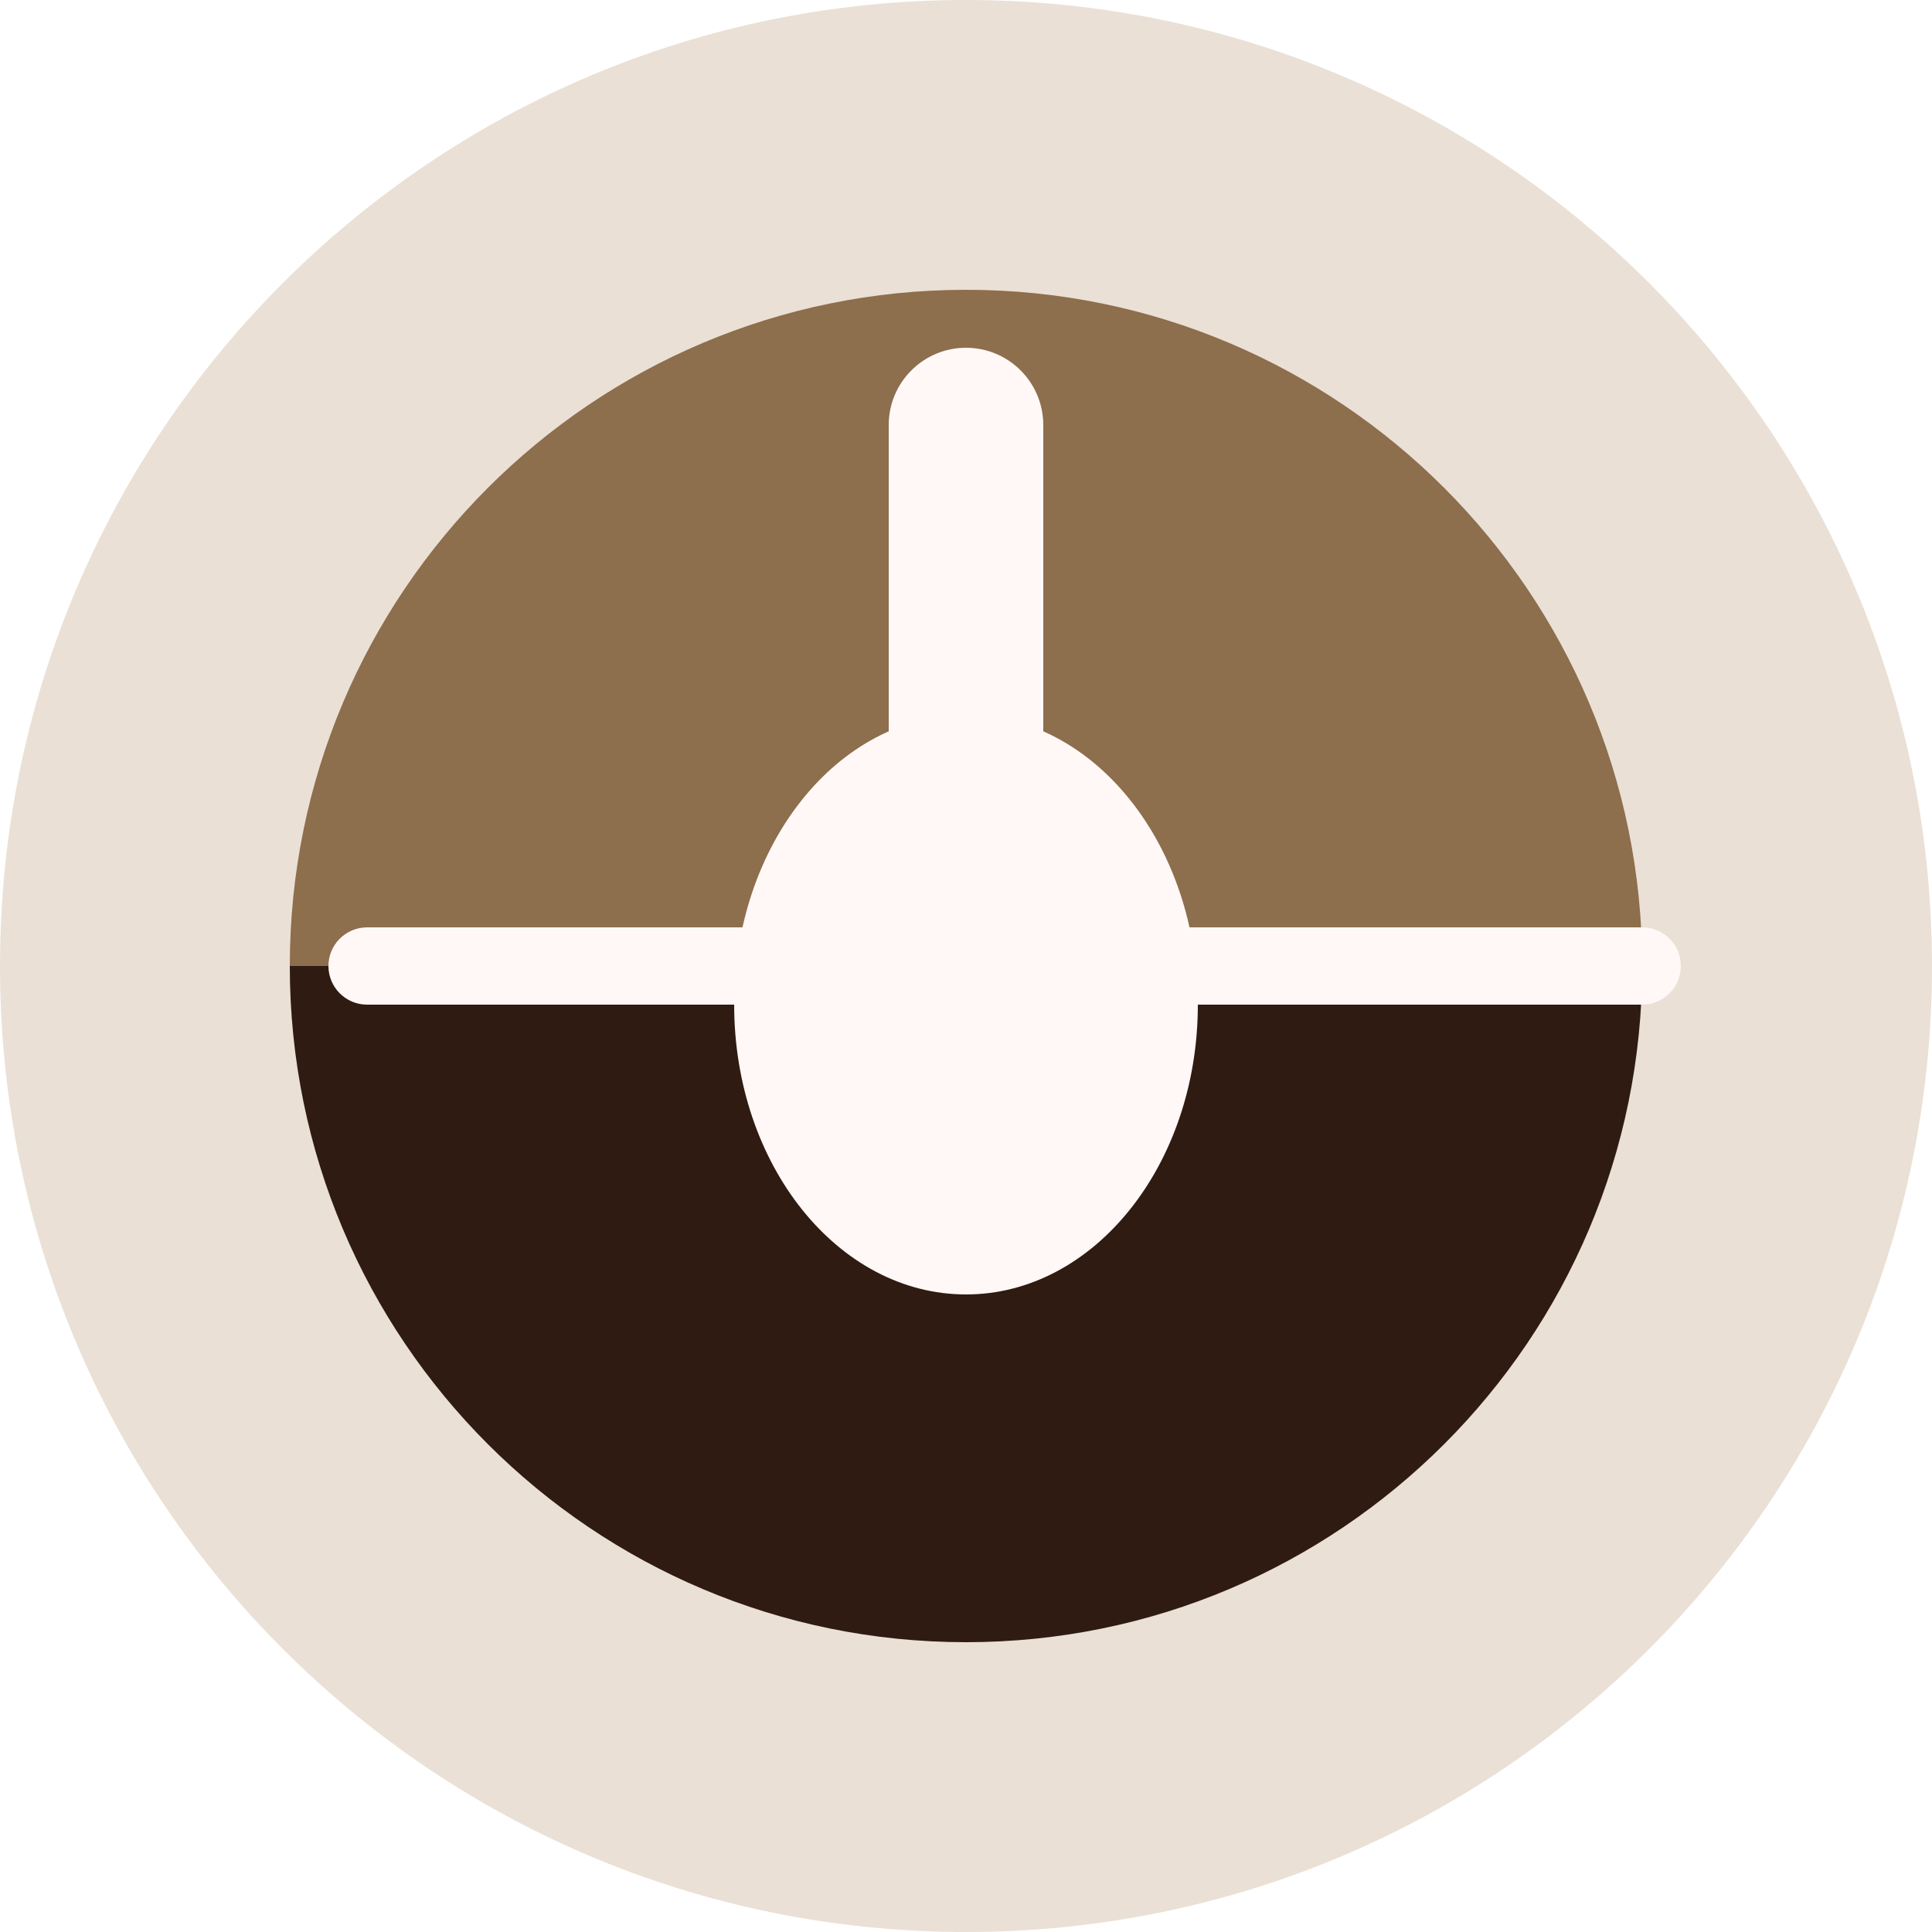
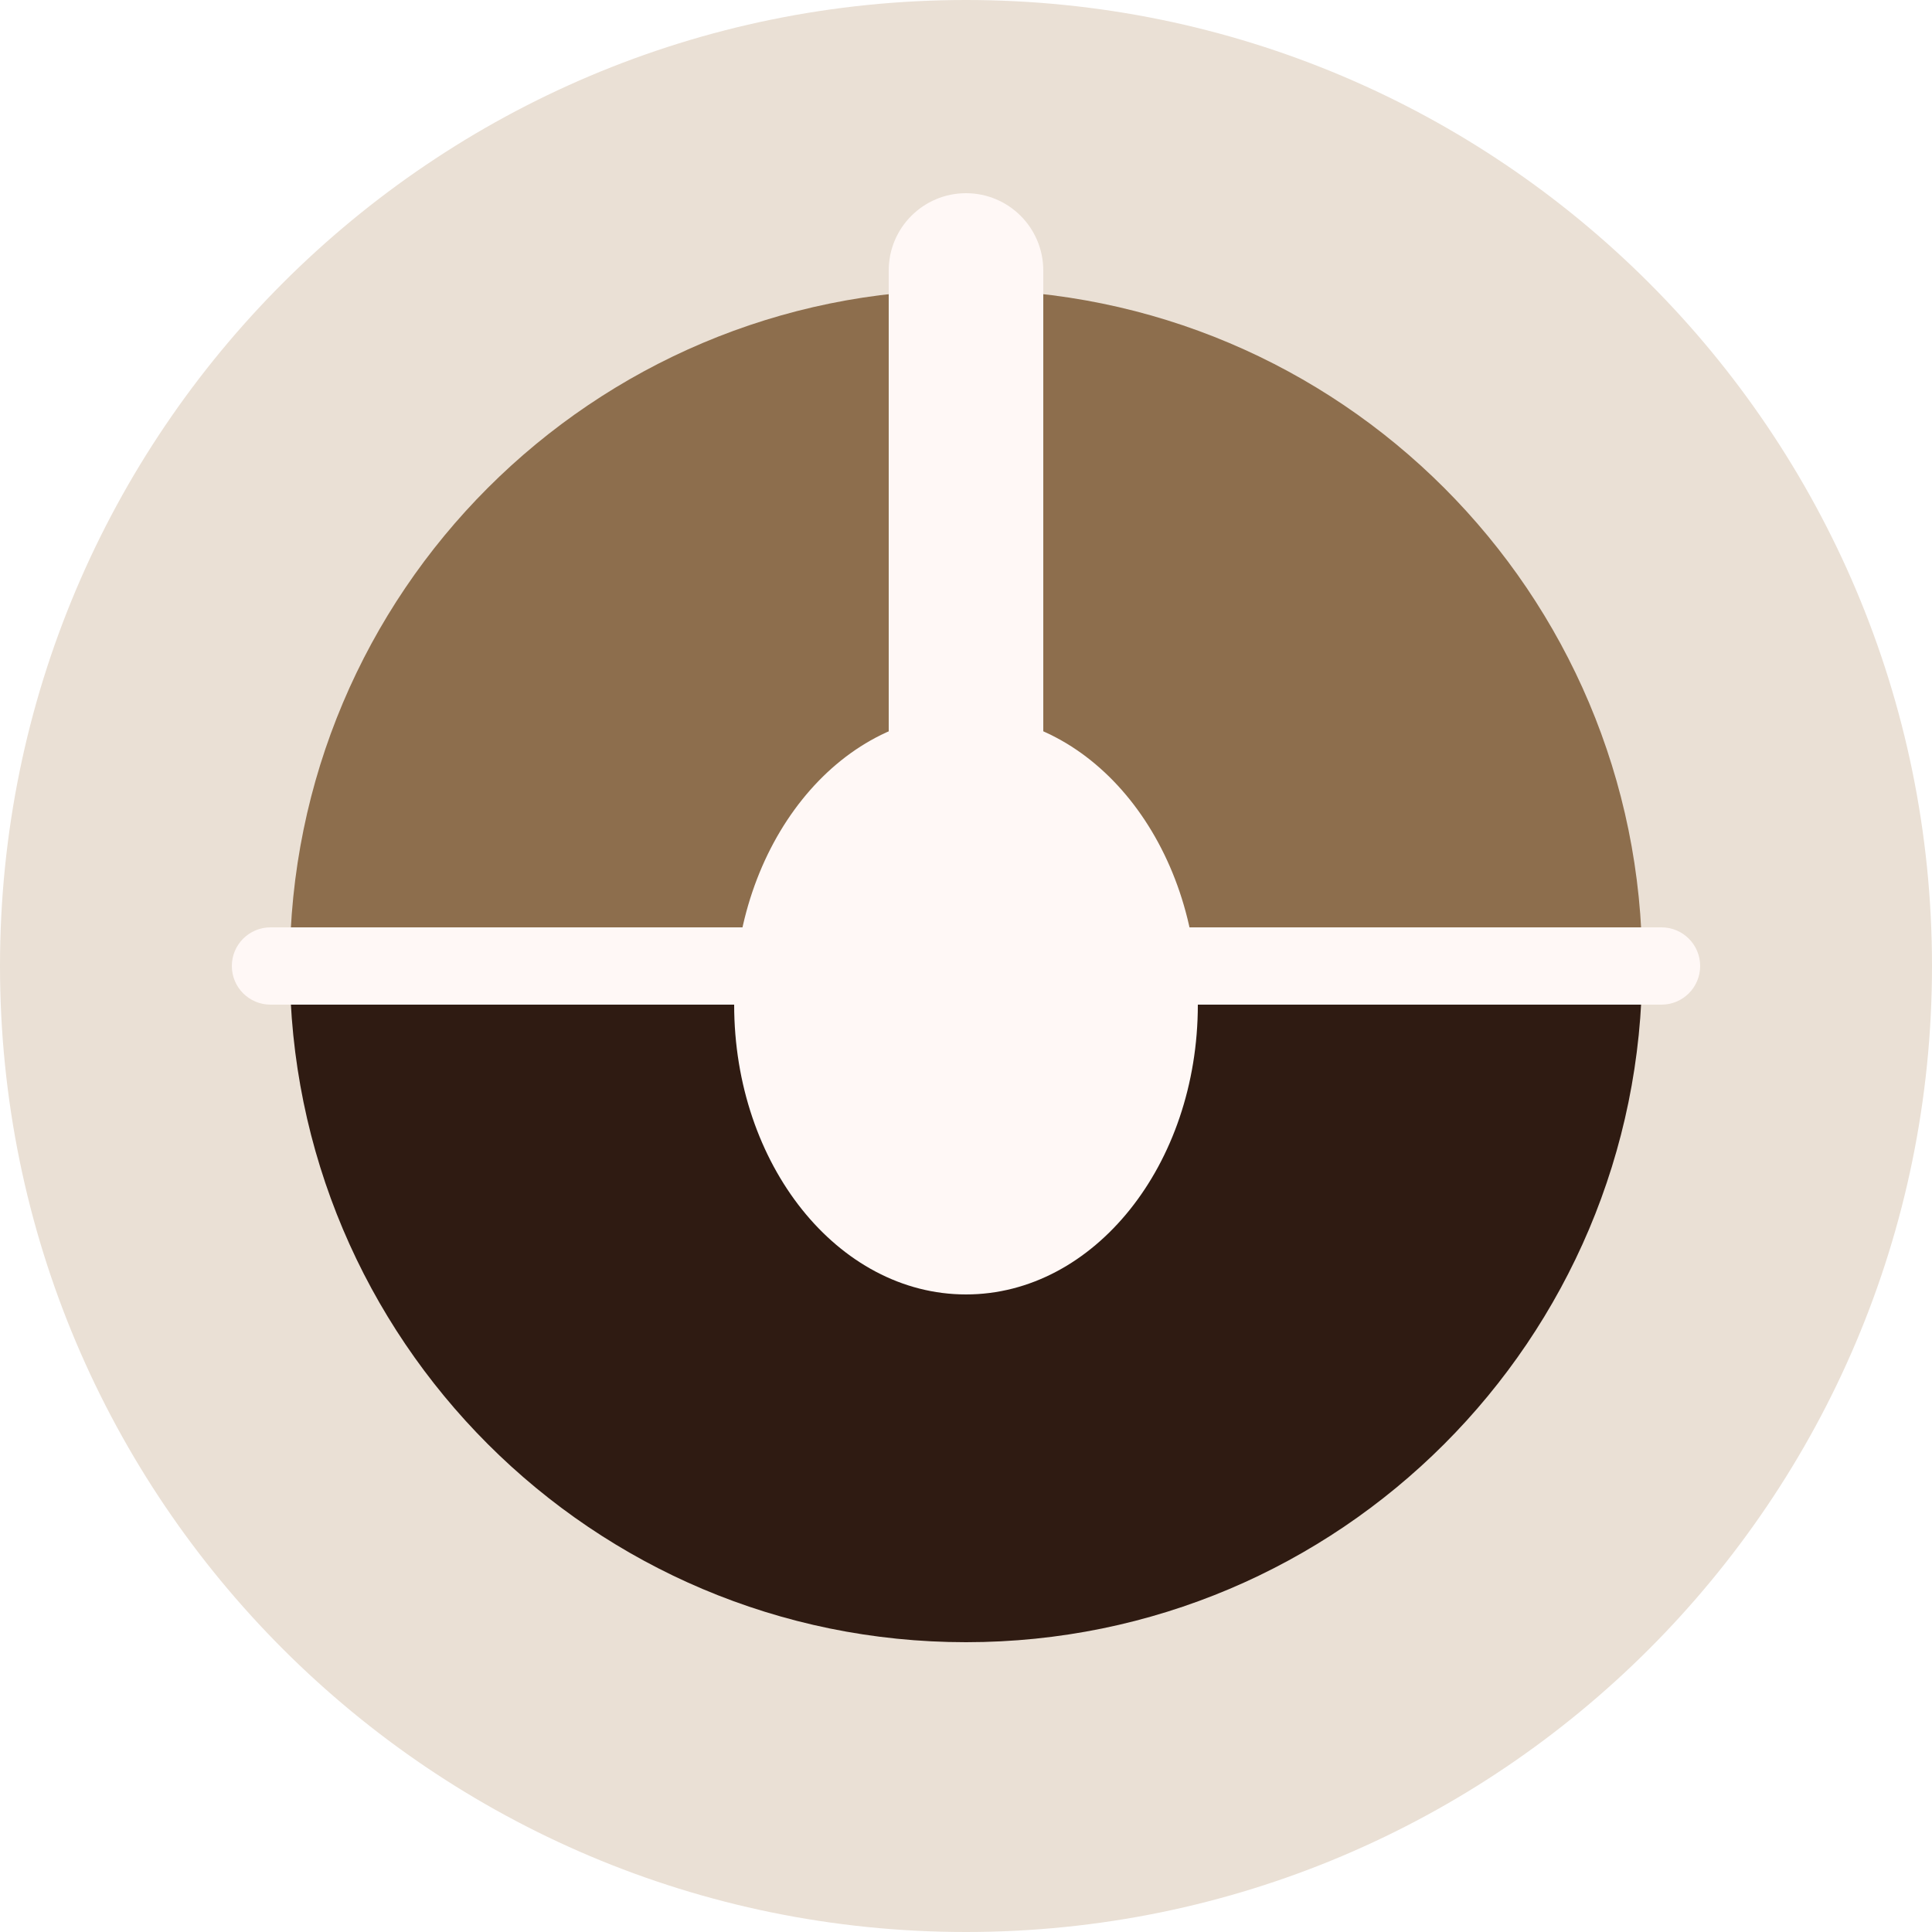
<svg xmlns="http://www.w3.org/2000/svg" viewBox="0 0 100 100" fill="none">
  <circle cx="50" cy="50" r="50" fill="#EAE0D5" />
  <path d="M15 50 A 35 35 0 0 1 85 50" fill="#8D6E4D" />
  <path d="M15 50 A 35 35 0 0 0 85 50" fill="#2F1B12" />
-   <rect x="17" y="48" width="70" height="4" rx="2" fill="#FFF8F6" />
-   <rect x="46" y="18" width="8" height="45" rx="4" fill="#FFF8F6" />
+   <rect x="12" y="48" width="76" height="4" rx="2" fill="#FFF8F6" />
+   <rect x="46" y="10" width="8" height="45" rx="4" fill="#FFF8F6" />
  <ellipse cx="50" cy="52" rx="12" ry="15" fill="#FFF8F6" />
</svg>
